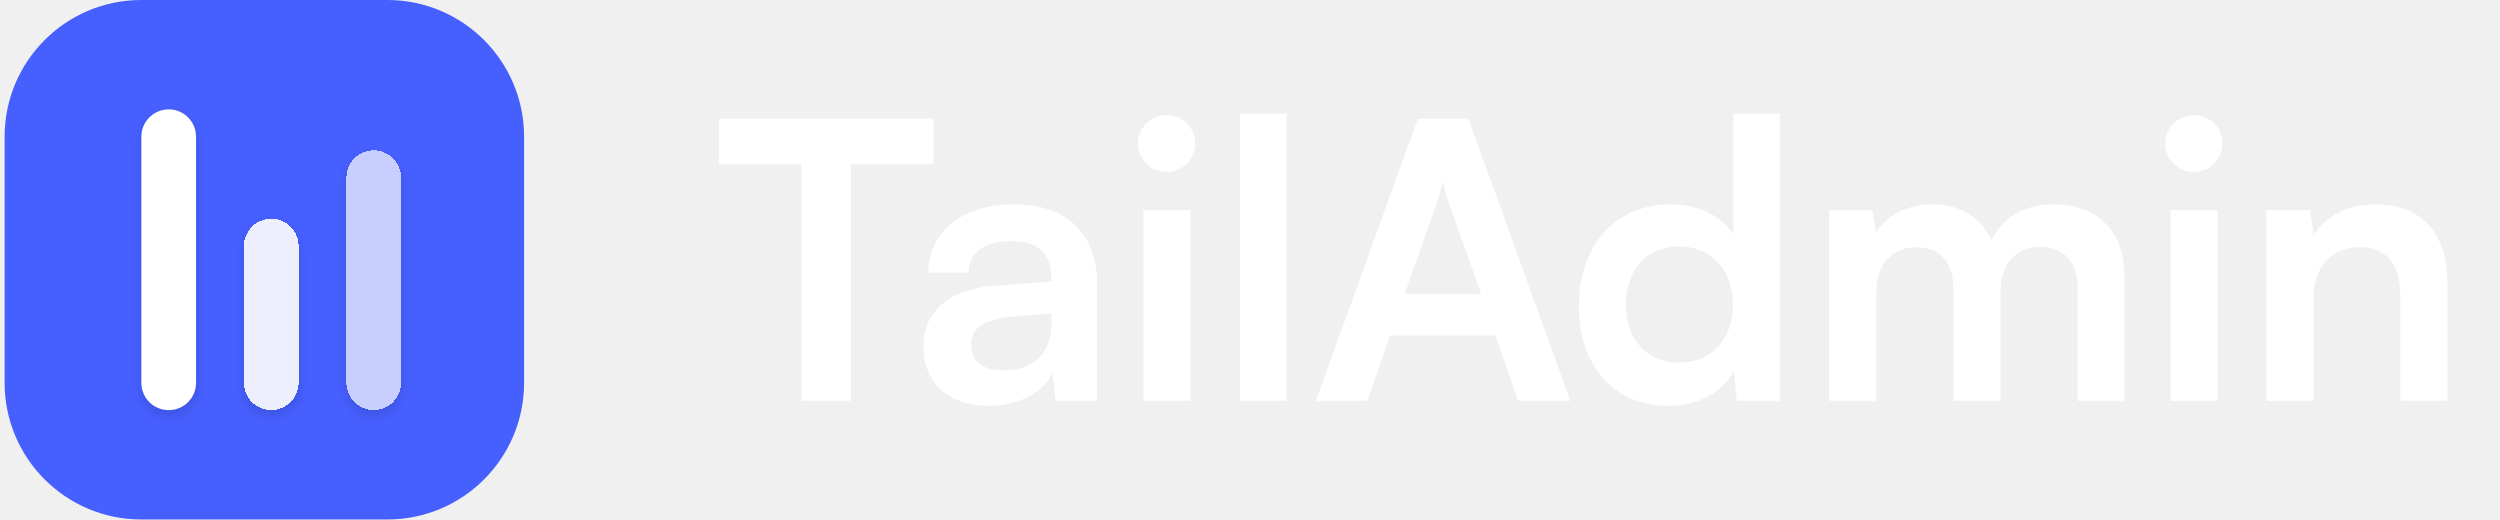
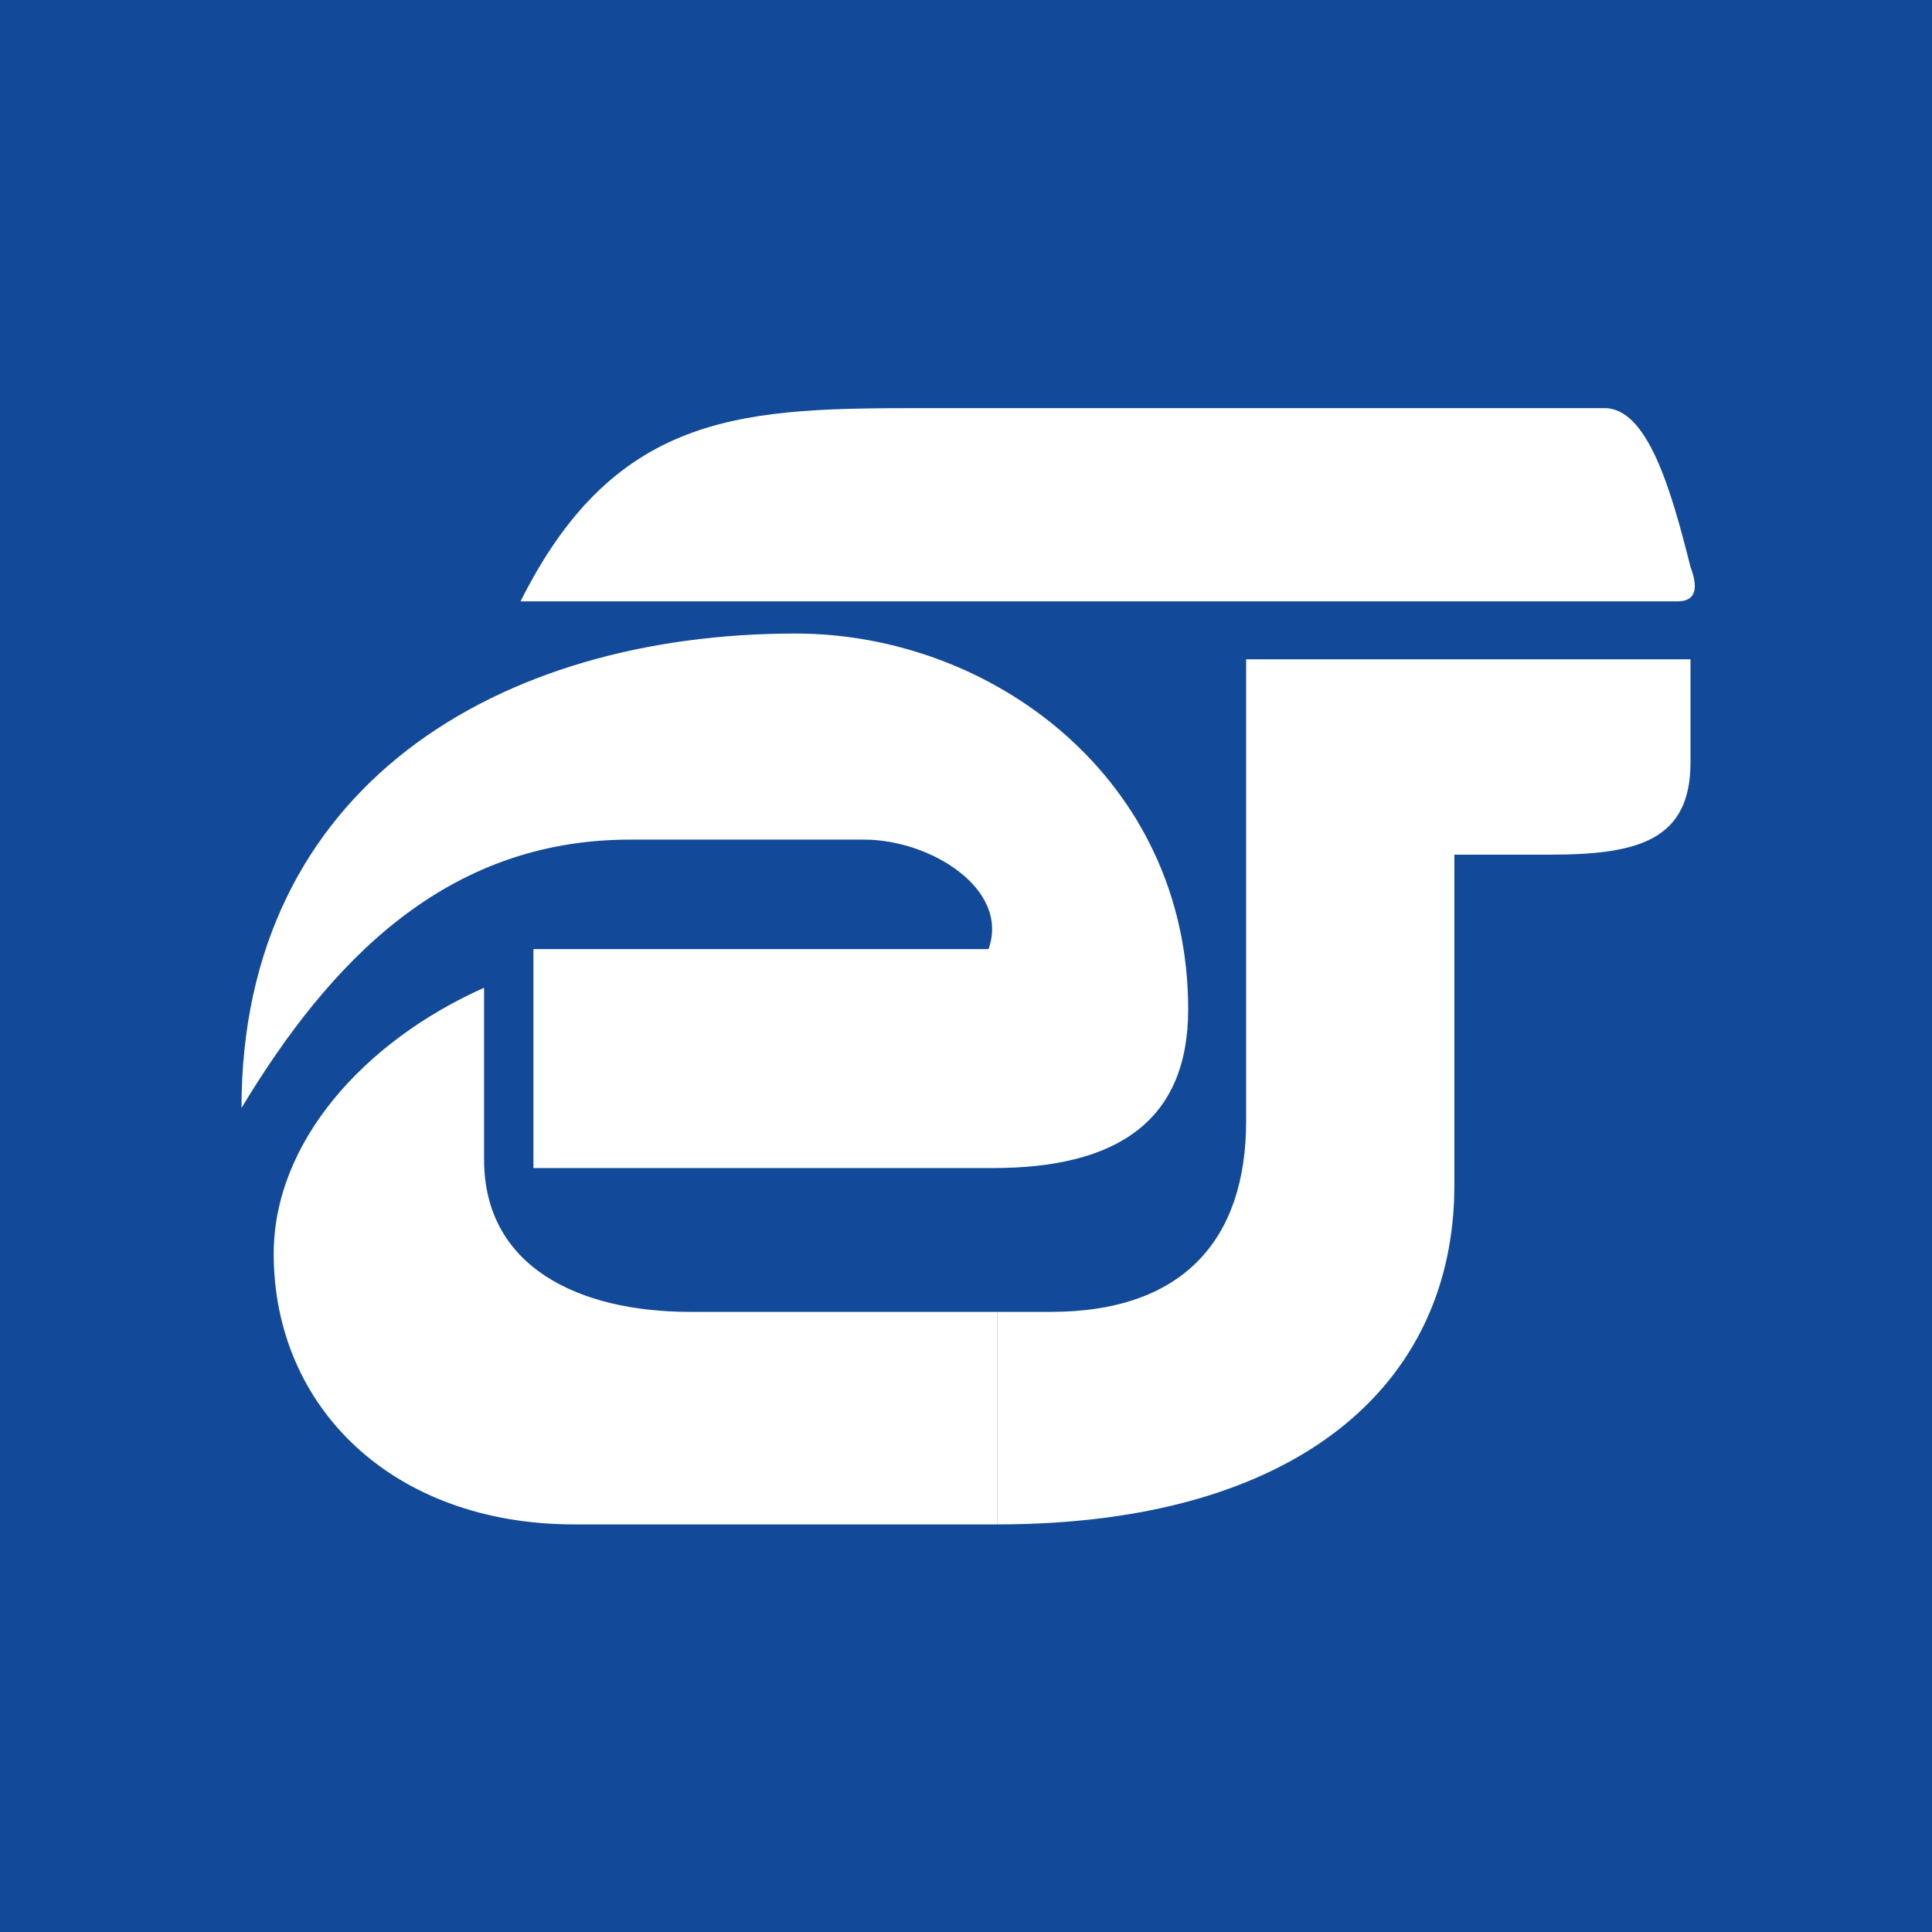
- <svg xmlns="http://www.w3.org/2000/svg" width="231" height="48" viewBox="0 0 231 48" fill="none">
-   <path d="M0.426 12.632C0.426 5.655 6.081 0 13.057 0H35.794C42.77 0 48.426 5.655 48.426 12.632V35.368C48.426 42.345 42.77 48 35.794 48H13.057C6.081 48 0.426 42.345 0.426 35.368V12.632Z" fill="#465FFF" />
-   <g filter="url(#filter0_d_3903_56743)">
-     <path d="M13.062 12.632C13.062 11.237 14.193 10.106 15.588 10.106C16.983 10.106 18.114 11.237 18.114 12.632V35.369C18.114 36.764 16.983 37.895 15.588 37.895C14.193 37.895 13.062 36.764 13.062 35.369V12.632Z" fill="white" />
+ <svg xmlns="http://www.w3.org/2000/svg" width="800" height="800" viewBox="0 0 800 800">
+   <rect width="800" height="800" fill="#124A99" />
+   <g transform="translate(100 169) scale(0.8888889)">
+     <path fill="#FFFFFF" d="M130 90 C175 0 236 0 320 0 H635 C655 0 666 38 675 74 Q681 90 669 90 Z" />
+     <path fill="#FFFFFF" d="M0 326 C0 176 120 105 258 105 C350 105 441 173 441 280 C441 332 408 354 350 354 H136 V252 H348 C358 224 321 201 290 201 H181 C95 201 41 258 0 326 Z" />
+     <path fill="#FFFFFF" d="M113 270 V350 C113 400 157 421 209 421 H352 V520 H155 C70 520 15 465 15 394 C15 342 57 295 113 270 Z" />
+     <path fill="#FFFFFF" d="M468 117 H675 V165 C675 201 651 208 610 208 H565 V362 C565 455 492 520 352 520 V421 H377 C438 421 468 388 468 332 Z" />
  </g>
-   <g filter="url(#filter1_d_3903_56743)">
-     <path d="M22.539 22.735C22.539 21.34 23.67 20.209 25.065 20.209C26.461 20.209 27.592 21.34 27.592 22.735V35.367C27.592 36.762 26.461 37.893 25.065 37.893C23.67 37.893 22.539 36.762 22.539 35.367V22.735Z" fill="white" fill-opacity="0.9" shape-rendering="crispEdges" />
-   </g>
-   <g filter="url(#filter2_d_3903_56743)">
-     <path d="M32.008 16.419C32.008 15.024 33.139 13.893 34.534 13.893C35.929 13.893 37.06 15.024 37.06 16.419V35.366C37.06 36.761 35.929 37.893 34.534 37.893C33.139 37.893 32.008 36.761 32.008 35.366V16.419Z" fill="white" fill-opacity="0.7" shape-rendering="crispEdges" />
-   </g>
-   <path d="M66.426 15.172H74.058V37.036H78.624V15.172H86.257V10.964H66.426V15.172Z" fill="white" />
-   <path d="M91.352 37.5C94.098 37.5 96.488 36.252 97.237 34.433L97.558 37.036H101.375V26.336C101.375 21.45 98.45 18.882 93.706 18.882C88.927 18.882 85.788 21.378 85.788 25.195H89.497C89.497 23.34 90.924 22.27 93.492 22.27C95.704 22.27 97.13 23.233 97.13 25.623V26.015L91.851 26.407C87.678 26.729 85.324 28.762 85.324 32.007C85.324 35.324 87.607 37.5 91.352 37.5ZM92.779 34.219C90.817 34.219 89.747 33.434 89.747 31.829C89.747 30.402 90.781 29.511 93.492 29.261L97.166 28.976V29.903C97.166 32.614 95.454 34.219 92.779 34.219Z" fill="white" />
-   <path d="M107.825 15.886C109.252 15.886 110.429 14.709 110.429 13.246C110.429 11.784 109.252 10.643 107.825 10.643C106.327 10.643 105.15 11.784 105.15 13.246C105.15 14.709 106.327 15.886 107.825 15.886ZM105.649 37.036H110.001V19.417H105.649V37.036Z" fill="white" />
-   <path d="M118.883 37.036V10.5H114.568V37.036H118.883Z" fill="white" />
-   <path d="M126.337 37.036L128.441 31.009H138.179L140.283 37.036H145.098L135.682 10.964H131.009L121.593 37.036H126.337ZM132.757 18.739C133.007 18.026 133.221 17.241 133.328 16.742C133.399 17.277 133.649 18.061 133.863 18.739L136.859 27.157H129.797L132.757 18.739Z" fill="white" />
-   <path d="M154.165 37.5C156.84 37.5 159.122 36.323 160.192 34.29L160.478 37.036H164.472V10.5H160.157V21.664C159.051 19.916 156.875 18.882 154.414 18.882C149.1 18.882 145.89 22.805 145.89 28.298C145.89 33.755 149.064 37.5 154.165 37.5ZM155.128 33.505C152.096 33.505 150.241 31.294 150.241 28.155C150.241 25.017 152.096 22.77 155.128 22.77C158.159 22.77 160.121 24.981 160.121 28.155C160.121 31.33 158.159 33.505 155.128 33.505Z" fill="white" />
-   <path d="M173.359 37.036V27.049C173.359 24.196 175.035 22.841 177.104 22.841C179.172 22.841 180.492 24.16 180.492 26.622V37.036H184.843V27.049C184.843 24.16 186.448 22.805 188.553 22.805C190.621 22.805 191.977 24.125 191.977 26.657V37.036H196.292V25.516C196.292 21.45 193.938 18.882 189.658 18.882C186.983 18.882 184.915 20.201 184.023 22.235C183.096 20.201 181.241 18.882 178.566 18.882C176.034 18.882 174.25 20.023 173.359 21.485L173.002 19.417H169.007V37.036H173.359Z" fill="white" />
-   <path d="M202.74 15.886C204.167 15.886 205.344 14.709 205.344 13.246C205.344 11.784 204.167 10.643 202.74 10.643C201.242 10.643 200.065 11.784 200.065 13.246C200.065 14.709 201.242 15.886 202.74 15.886ZM200.564 37.036H204.916V19.417H200.564V37.036Z" fill="white" />
-   <path d="M213.763 37.036V27.549C213.763 24.695 215.403 22.841 218.078 22.841C220.325 22.841 221.788 24.267 221.788 27.228V37.036H226.139V26.194C226.139 21.628 223.856 18.882 219.434 18.882C217.044 18.882 214.904 19.916 213.798 21.7L213.442 19.417H209.411V37.036H213.763Z" fill="white" />
-   <defs>
-     <filter id="filter0_d_3903_56743" x="12.062" y="9.606" width="7.053" height="29.79" filterUnits="userSpaceOnUse" color-interpolation-filters="sRGB">
-       <feFlood flood-opacity="0" result="BackgroundImageFix" />
-       <feColorMatrix in="SourceAlpha" type="matrix" values="0 0 0 0 0 0 0 0 0 0 0 0 0 0 0 0 0 0 127 0" result="hardAlpha" />
-       <feOffset dy="0.5" />
-       <feGaussianBlur stdDeviation="0.5" />
-       <feComposite in2="hardAlpha" operator="out" />
-       <feColorMatrix type="matrix" values="0 0 0 0 0 0 0 0 0 0 0 0 0 0 0 0 0 0 0.12 0" />
-       <feBlend mode="normal" in2="BackgroundImageFix" result="effect1_dropShadow_3903_56743" />
-       <feBlend mode="normal" in="SourceGraphic" in2="effect1_dropShadow_3903_56743" result="shape" />
-     </filter>
-     <filter id="filter1_d_3903_56743" x="21.539" y="19.709" width="7.053" height="19.684" filterUnits="userSpaceOnUse" color-interpolation-filters="sRGB">
-       <feFlood flood-opacity="0" result="BackgroundImageFix" />
-       <feColorMatrix in="SourceAlpha" type="matrix" values="0 0 0 0 0 0 0 0 0 0 0 0 0 0 0 0 0 0 127 0" result="hardAlpha" />
-       <feOffset dy="0.5" />
-       <feGaussianBlur stdDeviation="0.5" />
-       <feComposite in2="hardAlpha" operator="out" />
-       <feColorMatrix type="matrix" values="0 0 0 0 0 0 0 0 0 0 0 0 0 0 0 0 0 0 0.12 0" />
-       <feBlend mode="normal" in2="BackgroundImageFix" result="effect1_dropShadow_3903_56743" />
-       <feBlend mode="normal" in="SourceGraphic" in2="effect1_dropShadow_3903_56743" result="shape" />
-     </filter>
-     <filter id="filter2_d_3903_56743" x="31.008" y="13.393" width="7.053" height="26" filterUnits="userSpaceOnUse" color-interpolation-filters="sRGB">
-       <feFlood flood-opacity="0" result="BackgroundImageFix" />
-       <feColorMatrix in="SourceAlpha" type="matrix" values="0 0 0 0 0 0 0 0 0 0 0 0 0 0 0 0 0 0 127 0" result="hardAlpha" />
-       <feOffset dy="0.5" />
-       <feGaussianBlur stdDeviation="0.5" />
-       <feComposite in2="hardAlpha" operator="out" />
-       <feColorMatrix type="matrix" values="0 0 0 0 0 0 0 0 0 0 0 0 0 0 0 0 0 0 0.12 0" />
-       <feBlend mode="normal" in2="BackgroundImageFix" result="effect1_dropShadow_3903_56743" />
-       <feBlend mode="normal" in="SourceGraphic" in2="effect1_dropShadow_3903_56743" result="shape" />
-     </filter>
-   </defs>
</svg>
